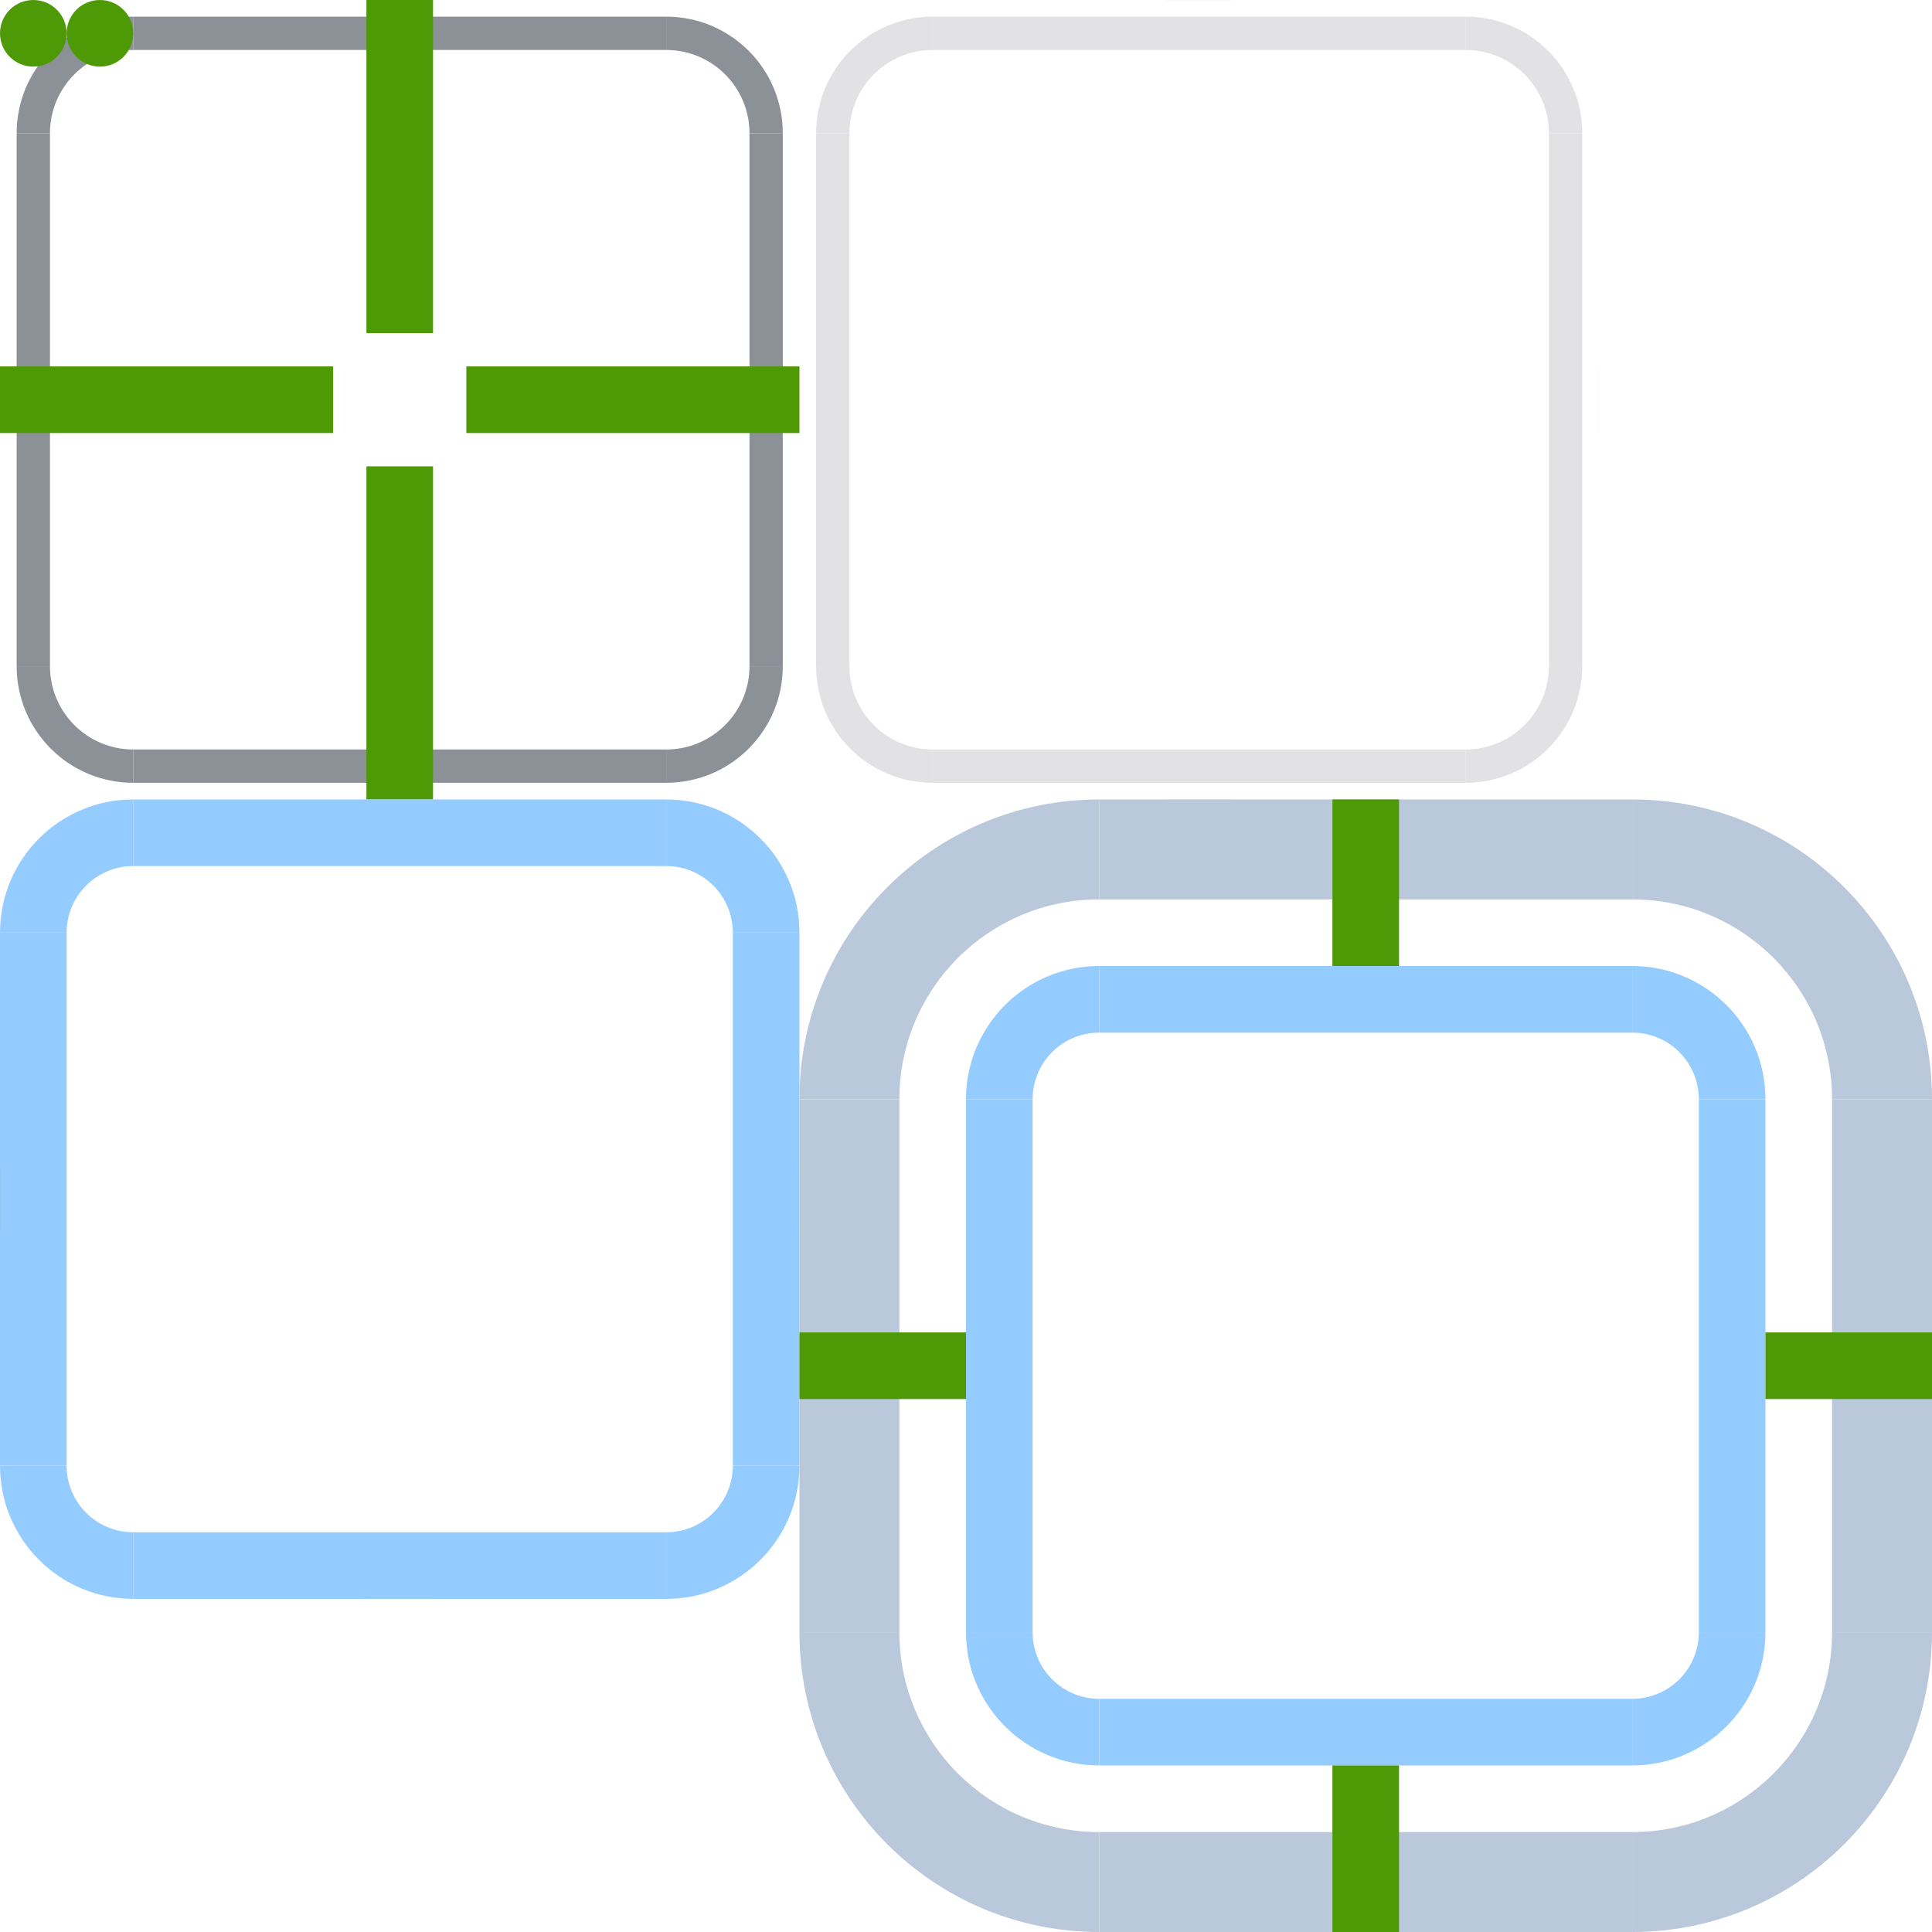
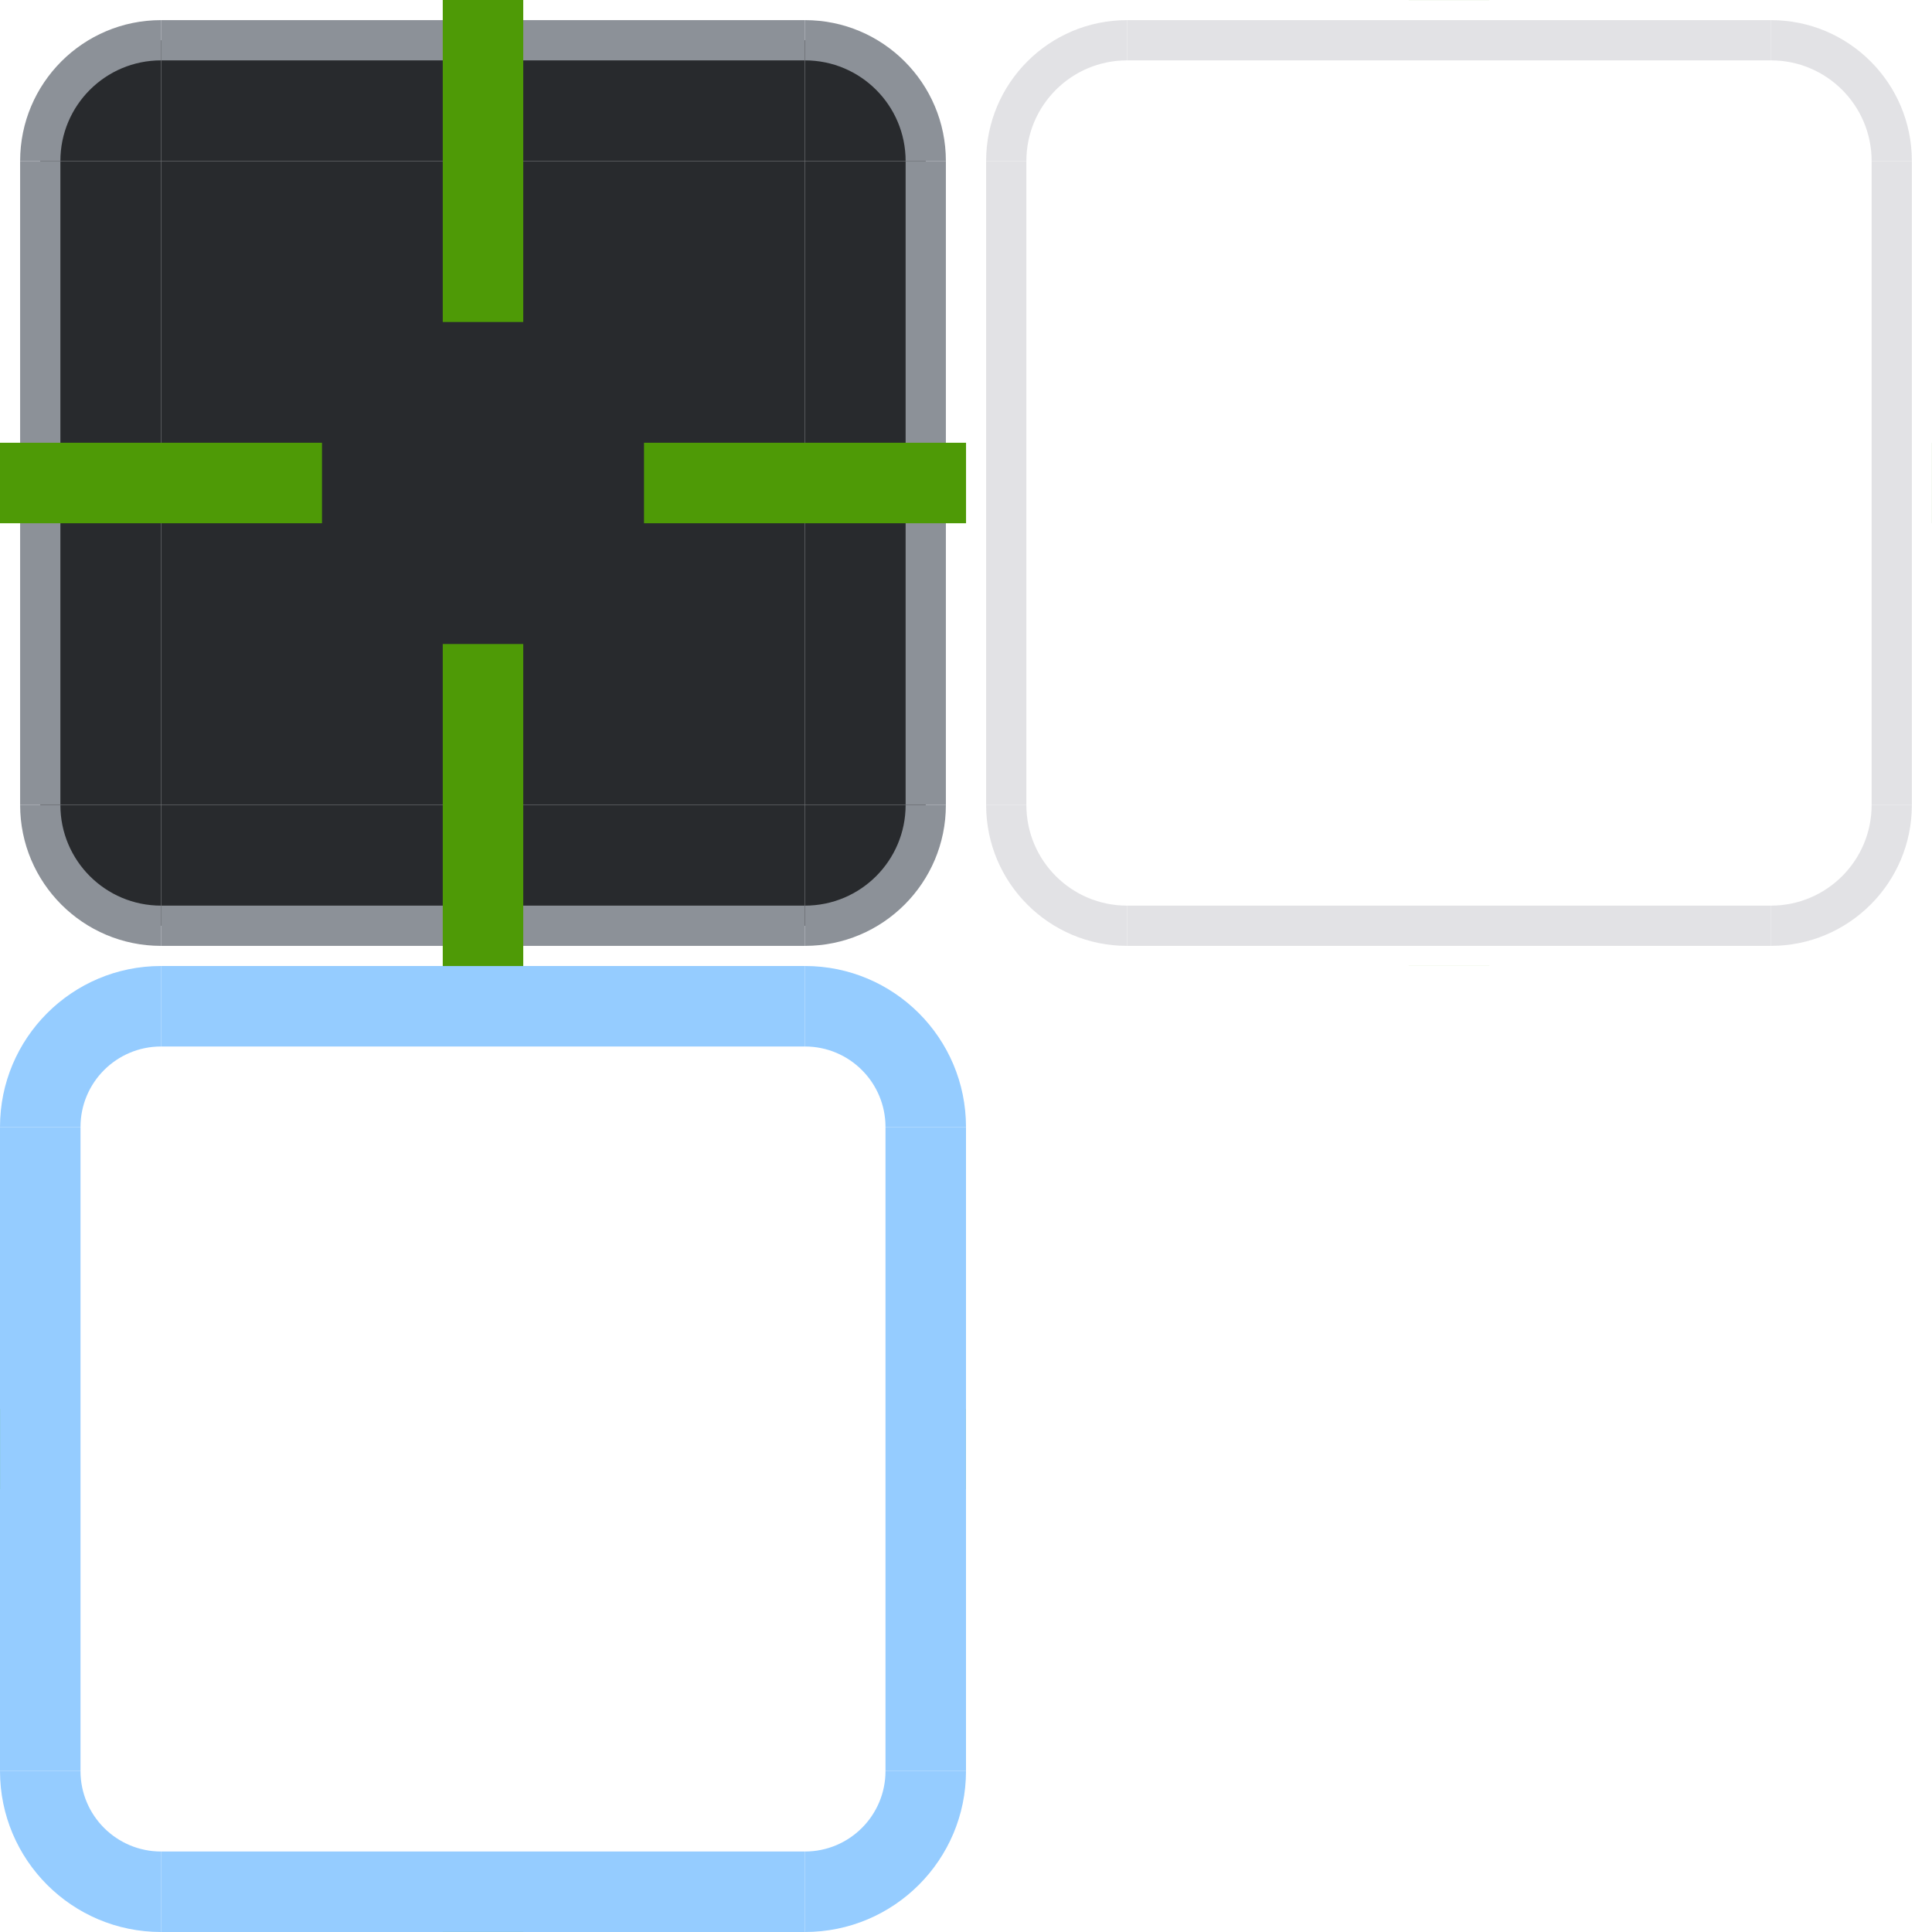
- <svg xmlns="http://www.w3.org/2000/svg" height="58" width="58" version="1.1">
+ <svg xmlns="http://www.w3.org/2000/svg" height="48" width="48" version="1.1">
  <defs>
    <style id="current-color-scheme" type="text/css">
-       .ColorScheme-Text {
-         color: #e2e2e5;
-       }
- 
-       .ColorScheme-ViewBackground {
-         color: #1e2022;
-       }
- 
-       .ColorScheme-ViewHover {
-         color: #3daee9;
-       }
- 
-       .ColorScheme-ViewFocus {
-         color: #3daee9;
+       .ColorScheme-Background {
+         color: #282a2d;
      }
    </style>
  </defs>
-   <g id="base-topleft" fill="#8c9198">
+   <g id="base-topleft">
    <rect width="4" height="4" x="0" y="0" fill="none" />
-     <path d="M 4,0.5 A 3.5,3.5 0 0 0 0.5,4 h 1 A 2.5,2.5 0 0 1 4,1.5 Z" />
+     <path d="M 4,1 a 3,3 0 0 0 -3,3 h 3 Z" class="ColorScheme-Background" fill="currentColor" />
+     <path d="M 4,0.5 a 3.5,3.5 0 0 0 -3.5,3.5 h 1 a 2.5,2.5 0 0 1 2.5,-2.5 Z" fill="#8c9198" />
  </g>
-   <g id="base-top" fill="#8c9198">
+   <g id="base-top">
    <rect width="16" height="4" x="4" y="0" fill="none" />
-     <rect width="16" height="1" x="4" y="0.5" />
+     <rect width="16" height="3" x="4" y="1" class="ColorScheme-Background" fill="currentColor" />
+     <rect width="16" height="1" x="4" y="0.5" fill="#8c9198" />
  </g>
-   <g id="base-topright" fill="#8c9198">
+   <g id="base-topright">
    <rect width="4" height="4" x="20" y="0" fill="none" />
-     <path d="M 20,0.5 A 3.5,3.5 0 0 1 23.5,4 h -1 A 2.5,2.5 0 0 0 20,1.5 Z" />
+     <path d="M 20,1 a 3,3 0 0 1 3,3 h -3 Z" class="ColorScheme-Background" fill="currentColor" />
+     <path d="M 20,0.5 A 3.5,3.5 0 0 1 23.5,4 h -1 A 2.5,2.5 0 0 0 20,1.5 Z" fill="#8c9198" />
  </g>
-   <g id="base-left" fill="#8c9198">
+   <g id="base-left">
    <rect width="4" height="16" x="0" y="4" fill="none" />
-     <rect width="1" height="16" x="0.5" y="4" />
+     <rect width="3" height="16" x="1" y="4" class="ColorScheme-Background" fill="currentColor" />
+     <rect width="1" height="16" x="0.5" y="4" fill="#8c9198" />
  </g>
-   <rect id="base-center" width="16" height="16" x="4" y="4" fill="none" />
-   <g id="base-right" fill="#8c9198">
+   <rect id="base-center" width="16" height="16" x="4" y="4" class="ColorScheme-Background" fill="currentColor" />
+   <g id="base-right">
    <rect width="4" height="16" x="20" y="4" fill="none" />
-     <rect width="1" height="16" x="22.5" y="4" />
+     <rect width="3" height="16" x="20" y="4" class="ColorScheme-Background" fill="currentColor" />
+     <rect width="1" height="16" x="22.5" y="4" fill="#8c9198" />
  </g>
-   <g id="base-bottomleft" fill="#8c9198">
+   <g id="base-bottomleft">
    <rect width="4" height="4" x="0" y="20" fill="none" />
-     <path d="M 0.5,20 A 3.5,3.5 0 0 0 4,23.5 v -1 A 2.5,2.5 0 0 1 1.5,20 Z" />
+     <path d="M 1,20 a 3,3 0 0 0 3,3 v -3 Z" class="ColorScheme-Background" fill="currentColor" />
+     <path d="M 0.5,20 A 3.5,3.5 0 0 0 4,23.5 v -1 A 2.5,2.5 0 0 1 1.5,20 Z" fill="#8c9198" />
  </g>
-   <g id="base-bottom" fill="#8c9198">
+   <g id="base-bottom">
    <rect width="16" height="4" x="4" y="20" fill="none" />
-     <rect width="16" height="1" x="4" y="22.5" />
+     <rect width="16" height="3" x="4" y="20" class="ColorScheme-Background" fill="currentColor" />
+     <rect width="16" height="1" x="4" y="22.5" fill="#8c9198" />
  </g>
-   <g id="base-bottomright" fill="#8c9198">
+   <g id="base-bottomright">
    <rect width="4" height="4" x="20" y="20" fill="none" />
-     <path d="M 23.5,20 A 3.5,3.5 0 0 1 20,23.5 v -1 A 2.5,2.5 0 0 0 22.5,20 Z" />
+     <path d="M 23,20 a 3,3 0 0 1 -3,3 v -3 Z" class="ColorScheme-Background" fill="currentColor" />
+     <path d="M 23.5,20 A 3.5,3.5 0 0 1 20,23.5 v -1 A 2.5,2.5 0 0 0 22.5,20 Z" fill="#8c9198" />
  </g>
-   <rect id="base-hint-top-margin" width="2" height="10" x="11" y="0" fill="#4e9a06" />
-   <rect id="base-hint-left-margin" width="10" height="2" x="0" y="11" fill="#4e9a06" />
-   <rect id="base-hint-right-margin" width="10" height="2" x="14" y="11" fill="#4e9a06" />
-   <rect id="base-hint-bottom-margin" width="2" height="10" x="11" y="14" fill="#4e9a06" />
+   <rect id="base-hint-top-margin" width="2" height="8" x="11" y="0" fill="#4e9a06" />
+   <rect id="base-hint-left-margin" width="8" height="2" x="0" y="11" fill="#4e9a06" />
+   <rect id="base-hint-right-margin" width="8" height="2" x="16" y="11" fill="#4e9a06" />
+   <rect id="base-hint-bottom-margin" width="2" height="8" x="11" y="16" fill="#4e9a06" />
  <g id="hover-topleft" fill="#e2e2e5" transform="translate(24)">
    <rect width="4" height="4" x="0" y="0" fill="none" />
    <path d="M 4,0.5 A 3.5,3.5 0 0 0 0.5,4 h 1 A 2.5,2.5 0 0 1 4,1.5 Z" />
  </g>
  <g id="hover-top" fill="#e2e2e5" transform="translate(24)">
    <rect width="16" height="4" x="4" y="0" fill="none" />
    <rect width="16" height="1" x="4" y="0.5" />
  </g>
  <g id="hover-topright" fill="#e2e2e5" transform="translate(24)">
    <rect width="4" height="4" x="20" y="0" fill="none" />
    <path d="M 20,0.5 A 3.5,3.5 0 0 1 23.5,4 h -1 A 2.5,2.5 0 0 0 20,1.5 Z" />
  </g>
  <g id="hover-left" fill="#e2e2e5" transform="translate(24)">
    <rect width="4" height="16" x="0" y="4" fill="none" />
    <rect width="1" height="16" x="0.5" y="4" />
  </g>
  <rect id="hover-center" height="16" width="16" x="28" y="4" fill="none" />
  <g id="hover-right" fill="#e2e2e5" transform="translate(24)">
    <rect width="4" height="16" x="20" y="4" fill="none" />
    <rect width="1" height="16" x="22.5" y="4" />
  </g>
  <g id="hover-bottomleft" fill="#e2e2e5" transform="translate(24)">
    <rect width="4" height="4" x="0" y="20" fill="none" />
    <path d="M 0.5,20 A 3.5,3.5 0 0 0 4,23.5 v -1 A 2.5,2.5 0 0 1 1.5,20 Z" />
  </g>
  <g id="hover-bottom" fill="#e2e2e5" transform="translate(24)">
    <rect width="16" height="4" x="4" y="20" fill="none" />
    <rect width="16" height="1" x="4" y="22.5" />
  </g>
  <g id="hover-bottomright" fill="#e2e2e5" transform="translate(24)">
    <rect width="4" height="4" x="20" y="20" fill="none" />
    <path d="M 23.5,20 A 3.5,3.5 0 0 1 20,23.5 v -1 A 2.5,2.5 0 0 0 22.5,20 Z" />
  </g>
  <rect id="hover-hint-top-margin" width="2" height="0.001" x="35" y="0" fill="#4e9a06" />
  <rect id="hover-hint-left-margin" width="0.001" height="2" x="24" y="11" fill="#4e9a06" />
  <rect id="hover-hint-right-margin" width="0.001" height="2" x="47.999" y="11" fill="#4e9a06" />
  <rect id="hover-hint-bottom-margin" width="2" height="0.001" x="35" y="23.999" fill="#4e9a06" />
  <path id="focus-topleft" d="M 4,24 A 4,4 0 0 0 0,28 H 2 A 2,2 0 0 1 4,26 Z" fill="#95ccff" />
  <g id="focus-top" fill="#95ccff" transform="translate(0,24)">
    <rect width="16" height="4" x="4" y="0" fill="none" />
    <rect width="16" height="2" x="4" y="0" />
  </g>
  <path id="focus-topright" d="m 20,24 a 4,4 0 0 1 4,4 h -2 a 2,2 0 0 0 -2,-2 z" fill="#95ccff" />
  <g id="focus-left" fill="#95ccff" transform="translate(0,24)">
    <rect width="4" height="16" x="0" y="4" fill="none" />
    <rect width="2" height="16" x="0" y="4" />
  </g>
  <rect id="focus-center" width="16" height="16" x="4" y="28" fill="none" />
  <g id="focus-right" fill="#95ccff" transform="translate(0,24)">
    <rect width="4" height="16" x="20" y="4" fill="none" />
    <rect width="2" height="16" x="22" y="4" />
  </g>
  <path id="focus-bottomleft" d="m 0,44 a 4,4 0 0 0 4,4 V 46 A 2,2 0 0 1 2,44 Z" fill="#95ccff" />
  <g id="focus-bottom" fill="#95ccff" transform="translate(0,24)">
    <rect width="16" height="4" x="4" y="20" fill="none" />
    <rect width="16" height="2" x="4" y="22" />
  </g>
  <path id="focus-bottomright" d="m 24,44 a 4,4 0 0 1 -4,4 v -2 a 2,2 0 0 0 2,-2 z" fill="#95ccff" />
  <rect id="focus-hint-top-margin" width="2" height="0.001" x="11" y="24" fill="#4e9a06" />
  <rect id="focus-hint-left-margin" width="0.001" height="2" x="0" y="35" fill="#4e9a06" />
  <rect id="focus-hint-right-margin" width="0.001" height="2" x="23.999" y="35" fill="#4e9a06" />
  <rect id="focus-hint-bottom-margin" width="2" height="0.001" x="11" y="47.999" fill="#4e9a06" />
-   <g id="focusframe-topleft" transform="translate(24,24)">
-     <path d="M 9,0 A 9,9 0 0 0 0,9 H 3 A 6,6 0 0 1 9,3 Z" fill="#b9c8da" />
-     <path d="M 9,5 A 4,4 0 0 0 5,9 H 7 A 2,2 0 0 1 9,7 Z" fill="#95ccff" />
-   </g>
-   <g id="focusframe-top" transform="translate(24,24)">
-     <rect width="16" height="3" x="9" y="0" fill="#b9c8da" />
-     <rect width="16" height="4" x="9" y="5" fill="none" />
-     <rect width="16" height="2" x="9" y="5" fill="#95ccff" />
-   </g>
-   <g id="focusframe-topright" transform="translate(24,24)">
-     <path d="m 25,0 a 9,9 0 0 1 9,9 H 31 A 6,6 0 0 0 25,3 Z" fill="#b9c8da" />
-     <path d="m 25,5 a 4,4 0 0 1 4,4 H 27 A 2,2 0 0 0 25,7 Z" fill="#95ccff" />
-   </g>
-   <g id="focusframe-left" transform="translate(24,24)">
-     <rect width="3" height="16" x="0" y="9" fill="#b9c8da" />
-     <rect width="4" height="16" x="5" y="9" fill="none" />
-     <rect width="2" height="16" x="5" y="9" fill="#95ccff" />
-   </g>
-   <rect id="focusframe-center" width="16" height="16" x="9" y="9" fill="none" />
-   <g id="focusframe-right" transform="translate(24,24)">
-     <rect width="3" height="16" x="31" y="9" fill="#b9c8da" />
-     <rect width="4" height="16" x="25" y="9" fill="none" />
-     <rect width="2" height="16" x="27" y="9" fill="#95ccff" />
-   </g>
-   <g id="focusframe-bottomleft" transform="translate(24,24)">
-     <path d="M 9,34 A 9,9 0 0 1 0,25 h 3 a 6,6 0 0 0 6,6 z" fill="#b9c8da" />
-     <path d="m 5,25 a 4,4 0 0 0 4,4 V 27 A 2,2 0 0 1 7,25 Z" fill="#95ccff" />
-   </g>
-   <g id="focusframe-bottom" transform="translate(24,24)">
-     <rect width="16" height="3" x="9" y="31" fill="#b9c8da" />
-     <rect width="16" height="4" x="9" y="25" fill="none" />
-     <rect width="16" height="2" x="9" y="27" fill="#95ccff" />
-   </g>
-   <g id="focusframe-bottomright" transform="translate(24,24)">
-     <path d="m 25,34 a 9,9 0 0 0 9,-9 h -3 a 6,6 0 0 1 -6,6 z" fill="#b9c8da" />
-     <path d="m 29,25 a 4,4 0 0 1 -4,4 v -2 a 2,2 0 0 0 2,-2 z" fill="#95ccff" />
-   </g>
-   <rect id="focusframe-hint-top-margin" width="2" height="5" x="40" y="24" fill="#4e9a06" />
-   <rect id="focusframe-hint-left-margin" width="5" height="2" x="24" y="40" fill="#4e9a06" />
-   <rect id="focusframe-hint-right-margin" width="5" height="2" x="53" y="40" fill="#4e9a06" />
-   <rect id="focusframe-hint-bottom-margin" width="2" height="5" x="40" y="53" fill="#4e9a06" />
-   <circle id="hint-tile-center" cx="1" cy="1" r="1" fill="#4e9a06" />
-   <circle id="hint-focus-over-base" cx="3" cy="1" r="1" fill="#4e9a06" />
</svg>
